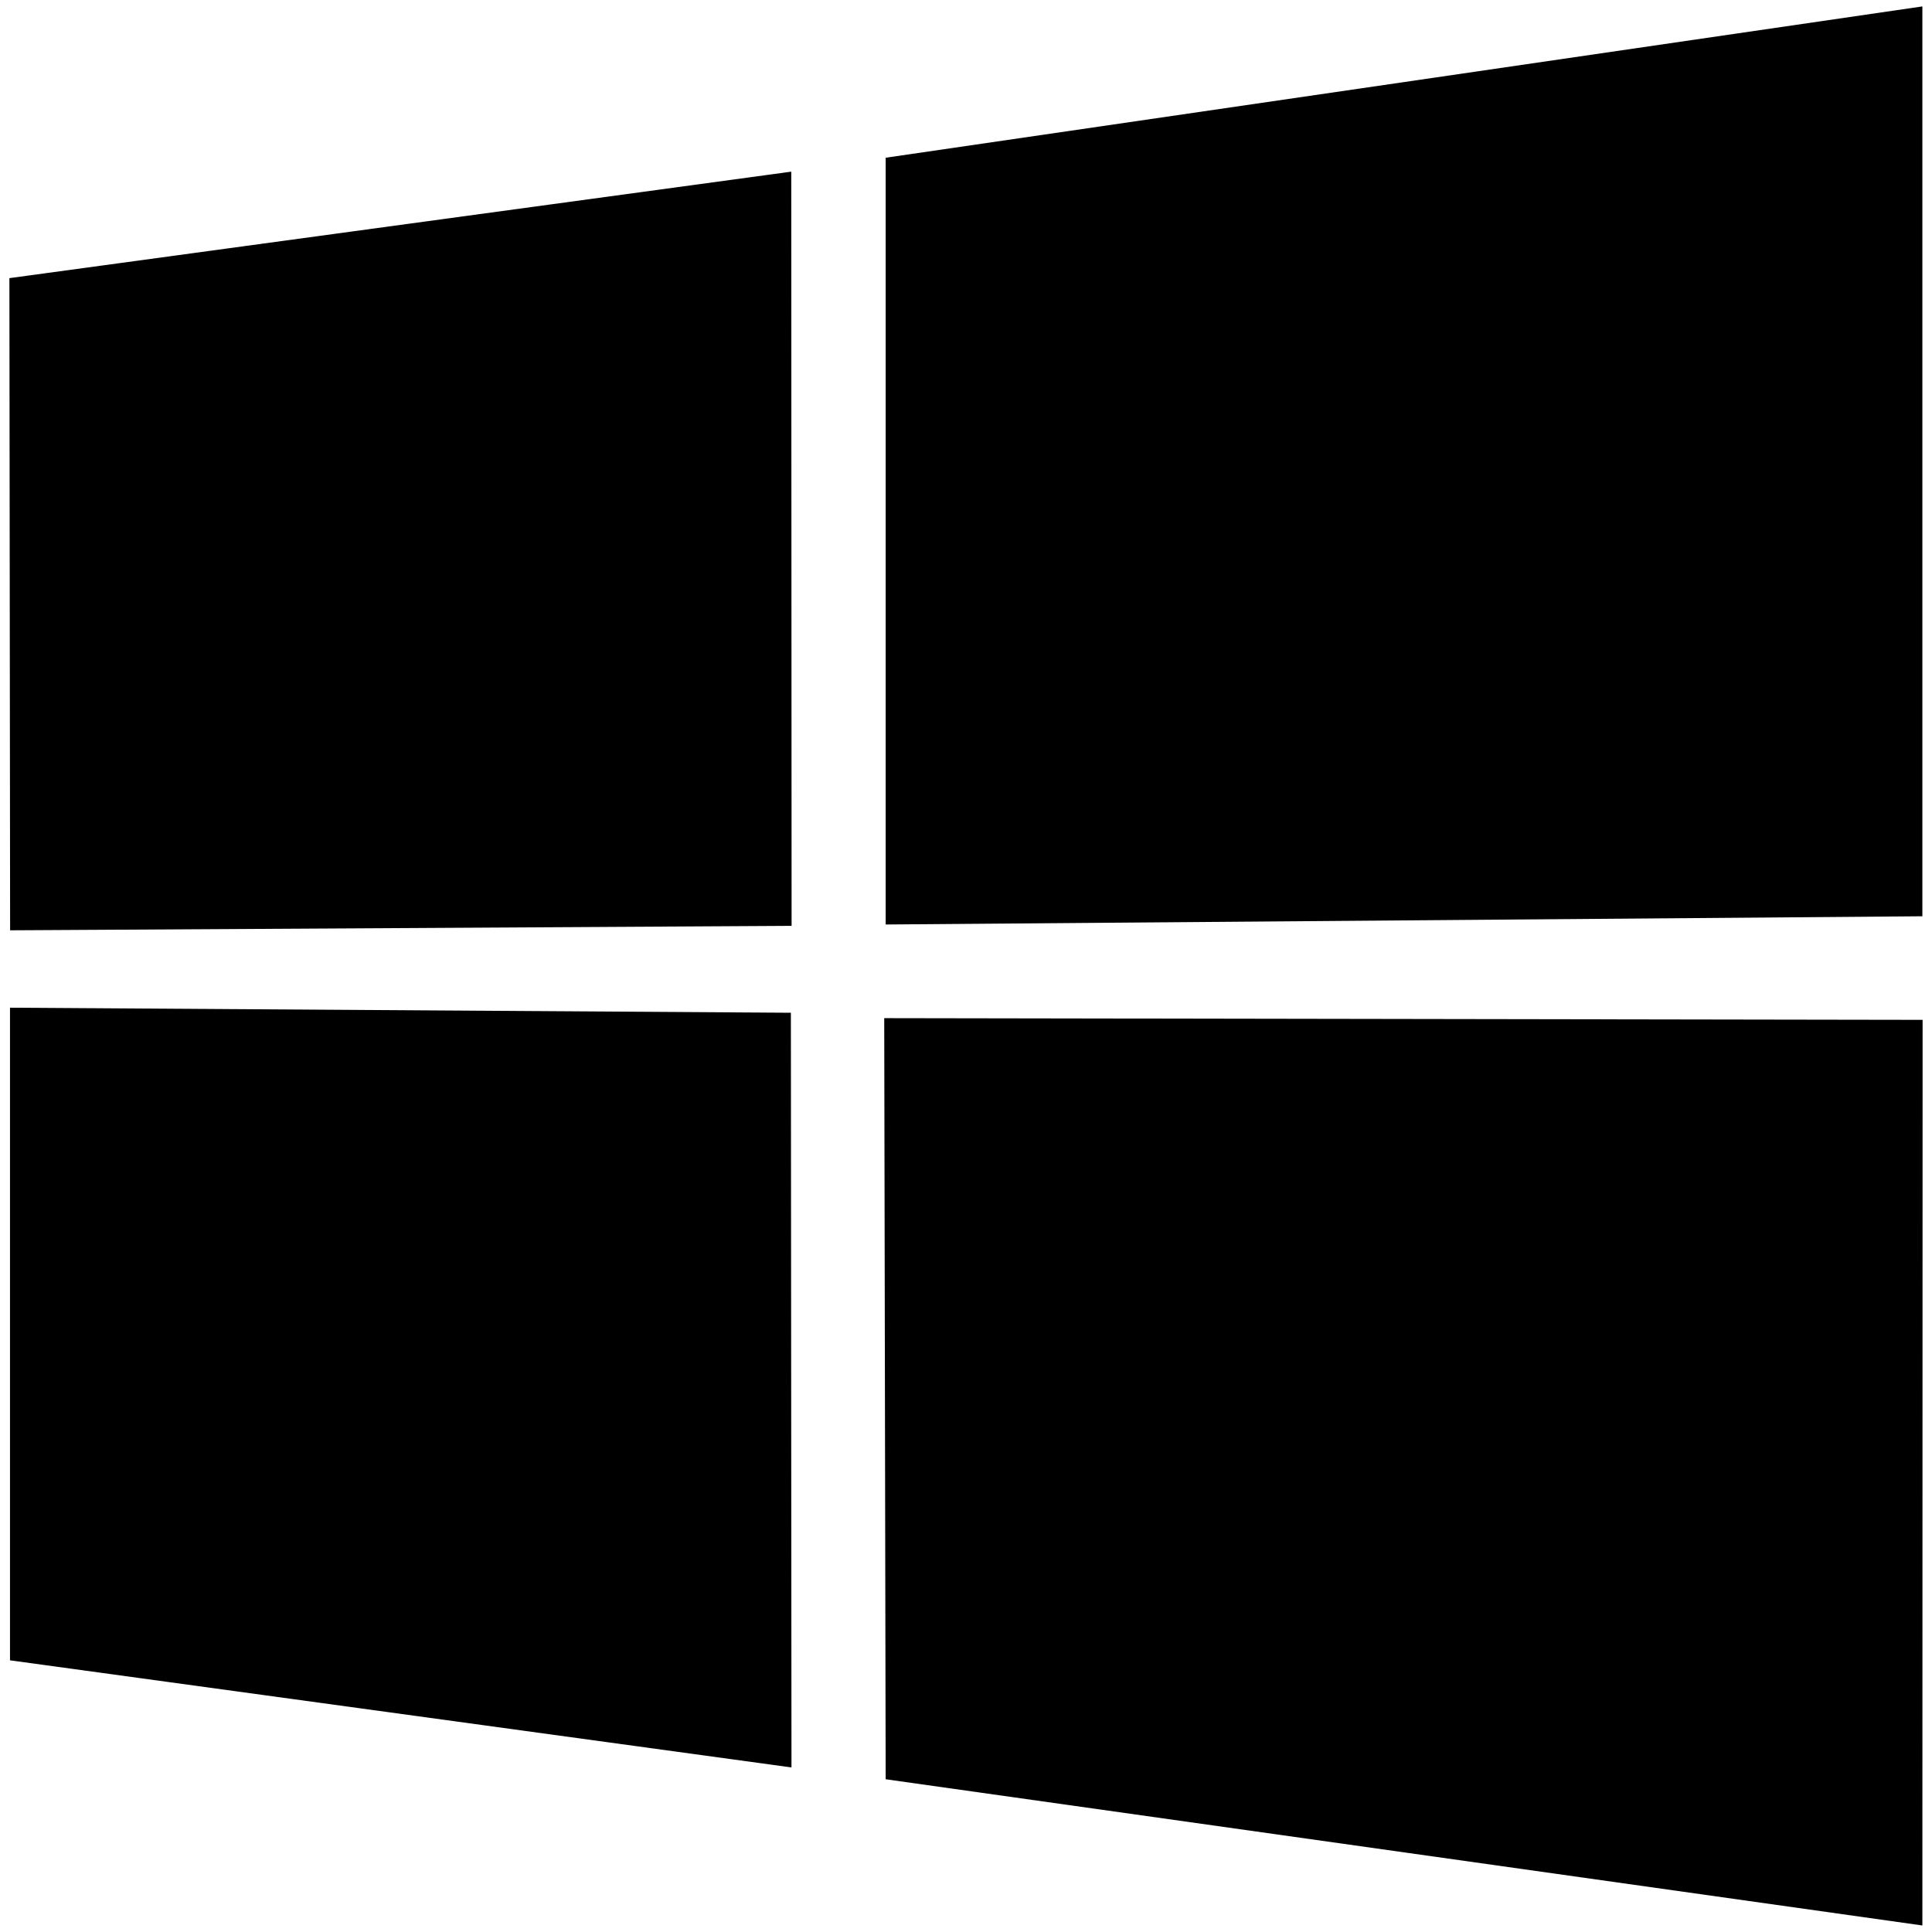
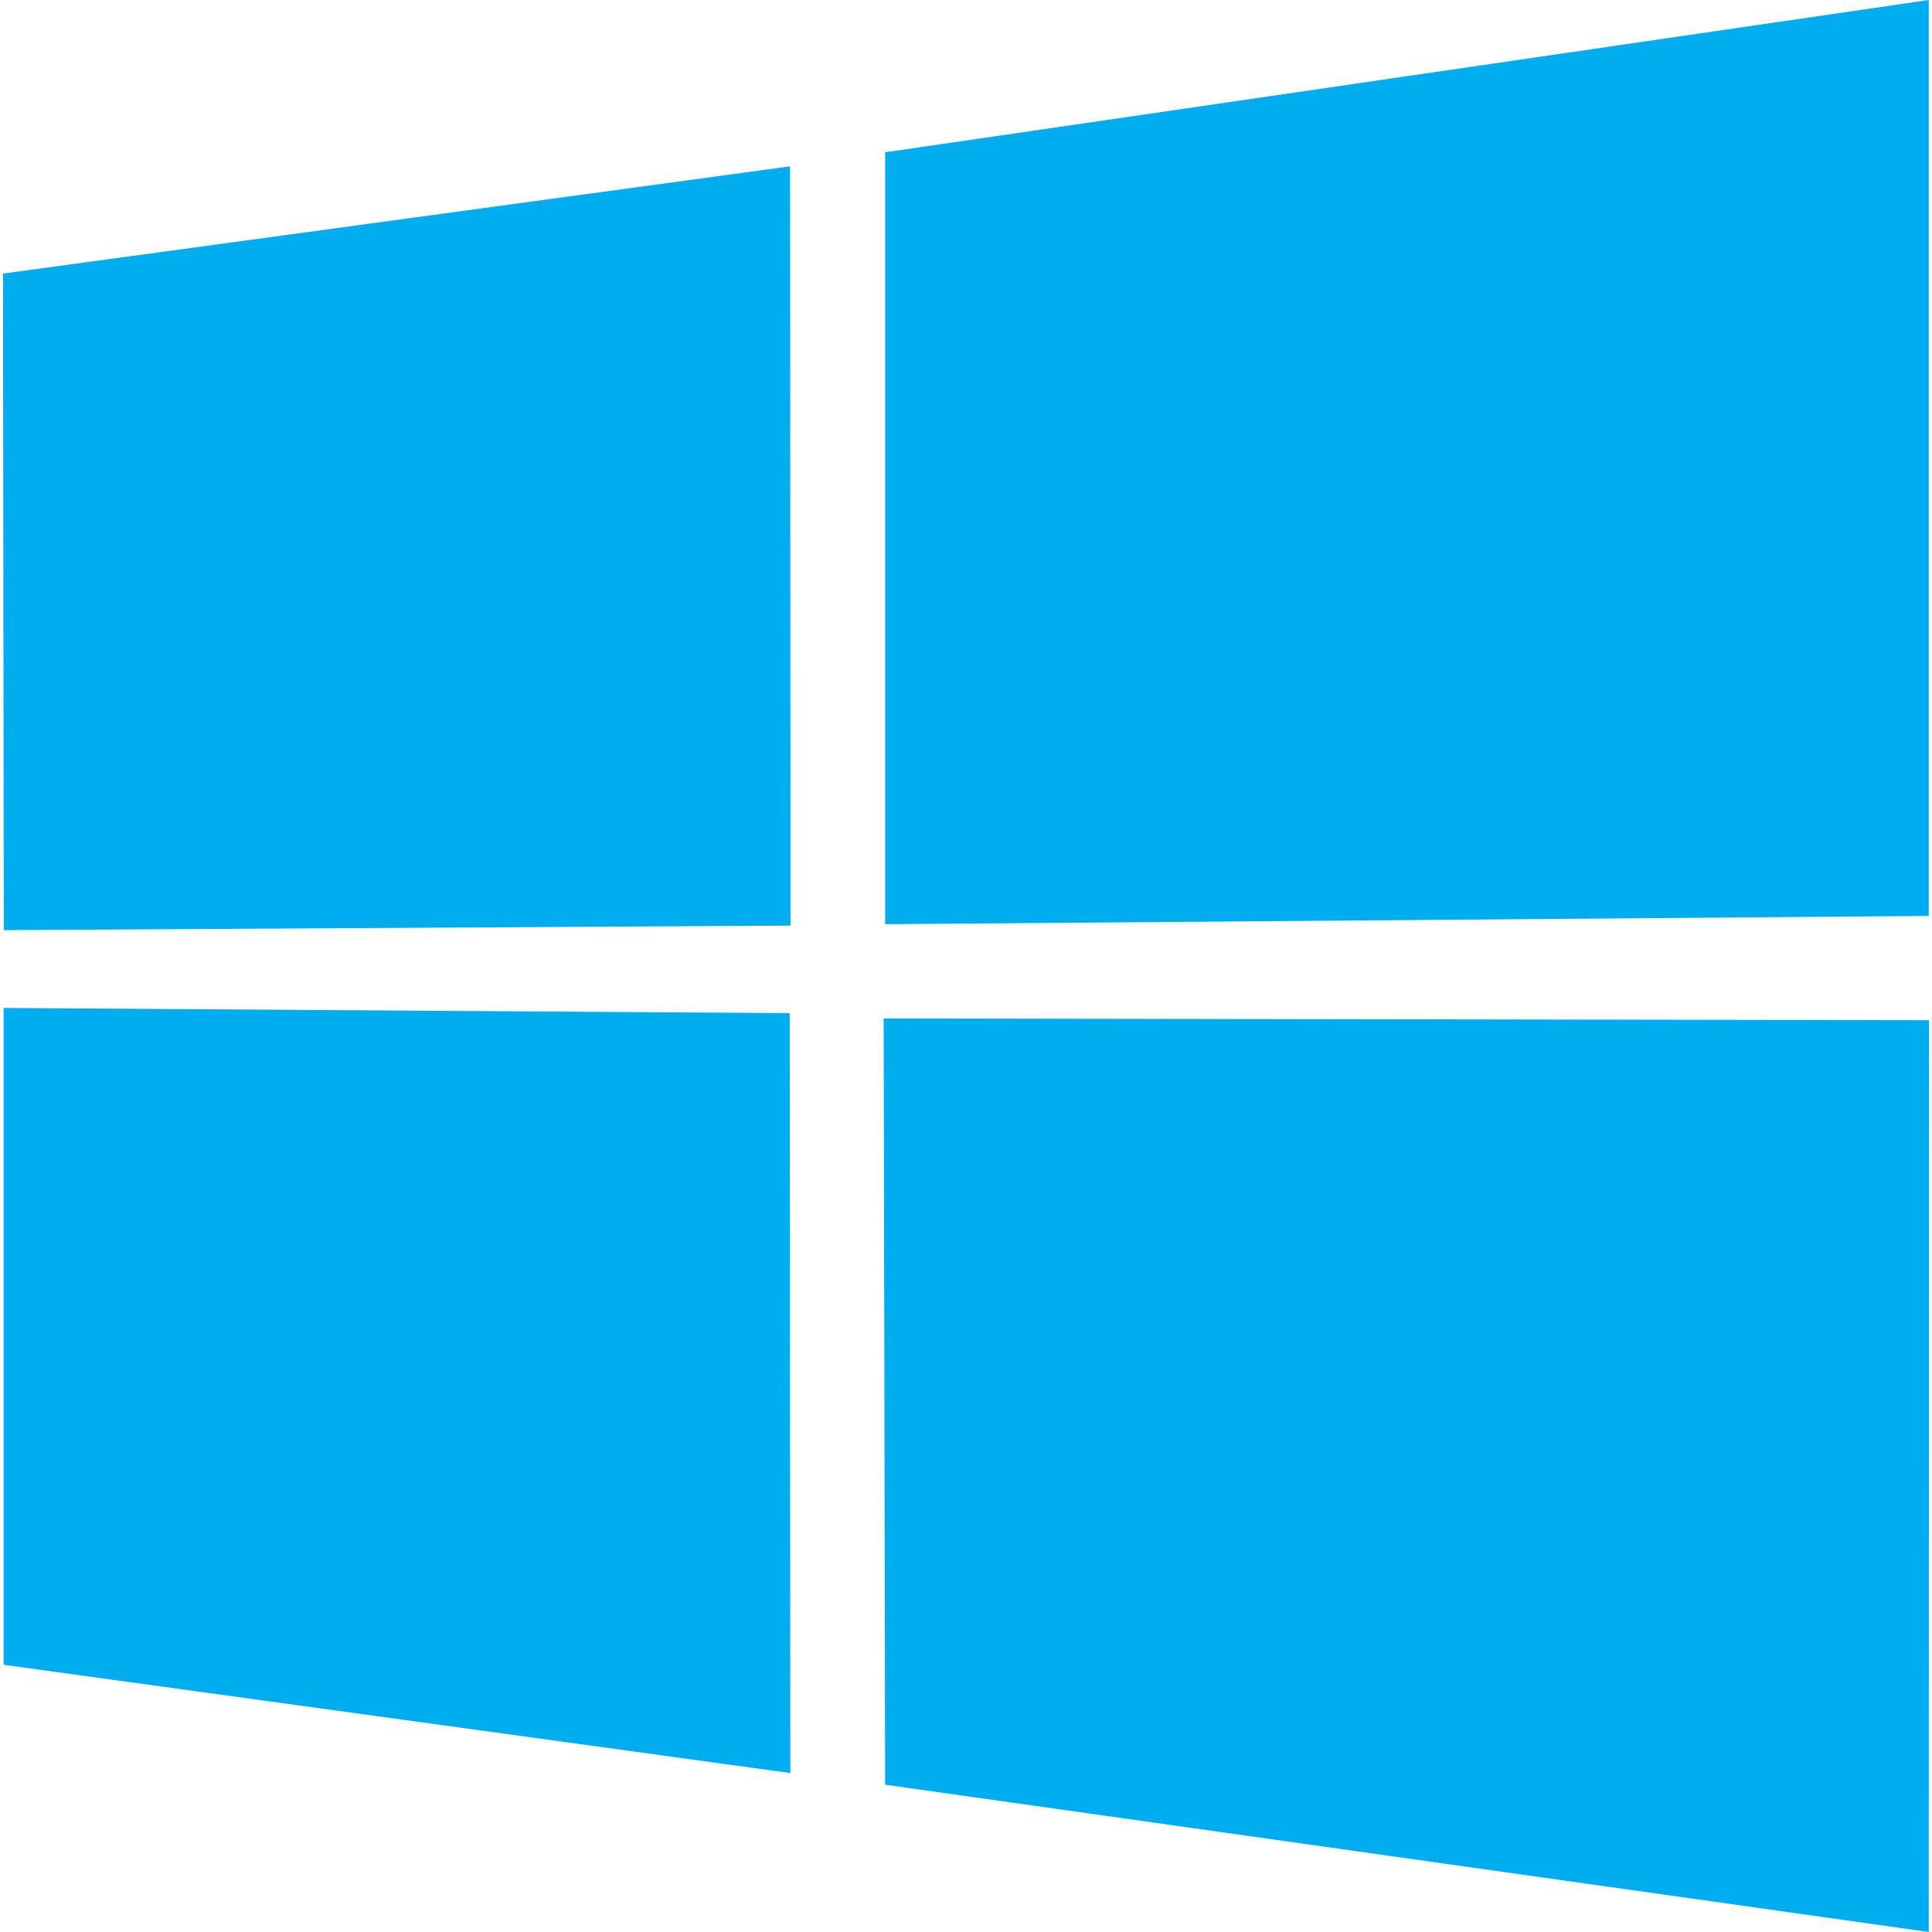
- <svg xmlns="http://www.w3.org/2000/svg" width="512" height="512" viewBox="0 0 512 512">
-   <g id="_04-windows10" data-name="04-windows10">
-     <g style="opacity:0.01">
-       <path d="M512,0h0V512H0V0H512m0,0H0V512H512V0Z" />
-     </g>
-     <path d="M2.49,73.71l207.2-28.22.09,199.87L2.68,246.54Zm207.1,194.68.16,200L2.65,440V267.05ZM234.71,41.8,509.45,1.7V242.82L234.71,245Zm274.8,228.47-.06,240L234.71,471.52l-.38-201.7Z" style="fill:#000" />
+ <svg xmlns="http://www.w3.org/2000/svg" viewBox="0 0 1024 1024">
+   <defs>
+     <style>.cls-1{fill:#00adef;}</style>
+   </defs>
+   <g id="windows_10" data-name="windows 10">
+     <path class="cls-1" d="M1.58,145,418.76,88.16,419,490.58,2,493Zm417,392,.32,402.76L1.9,882.37l0-348.13ZM469.14,80.73,1022.29,0V485.46l-553.15,4.39Zm553.28,460-.13,483.27L469.14,945.93l-.78-406.11Z" />
  </g>
</svg>
